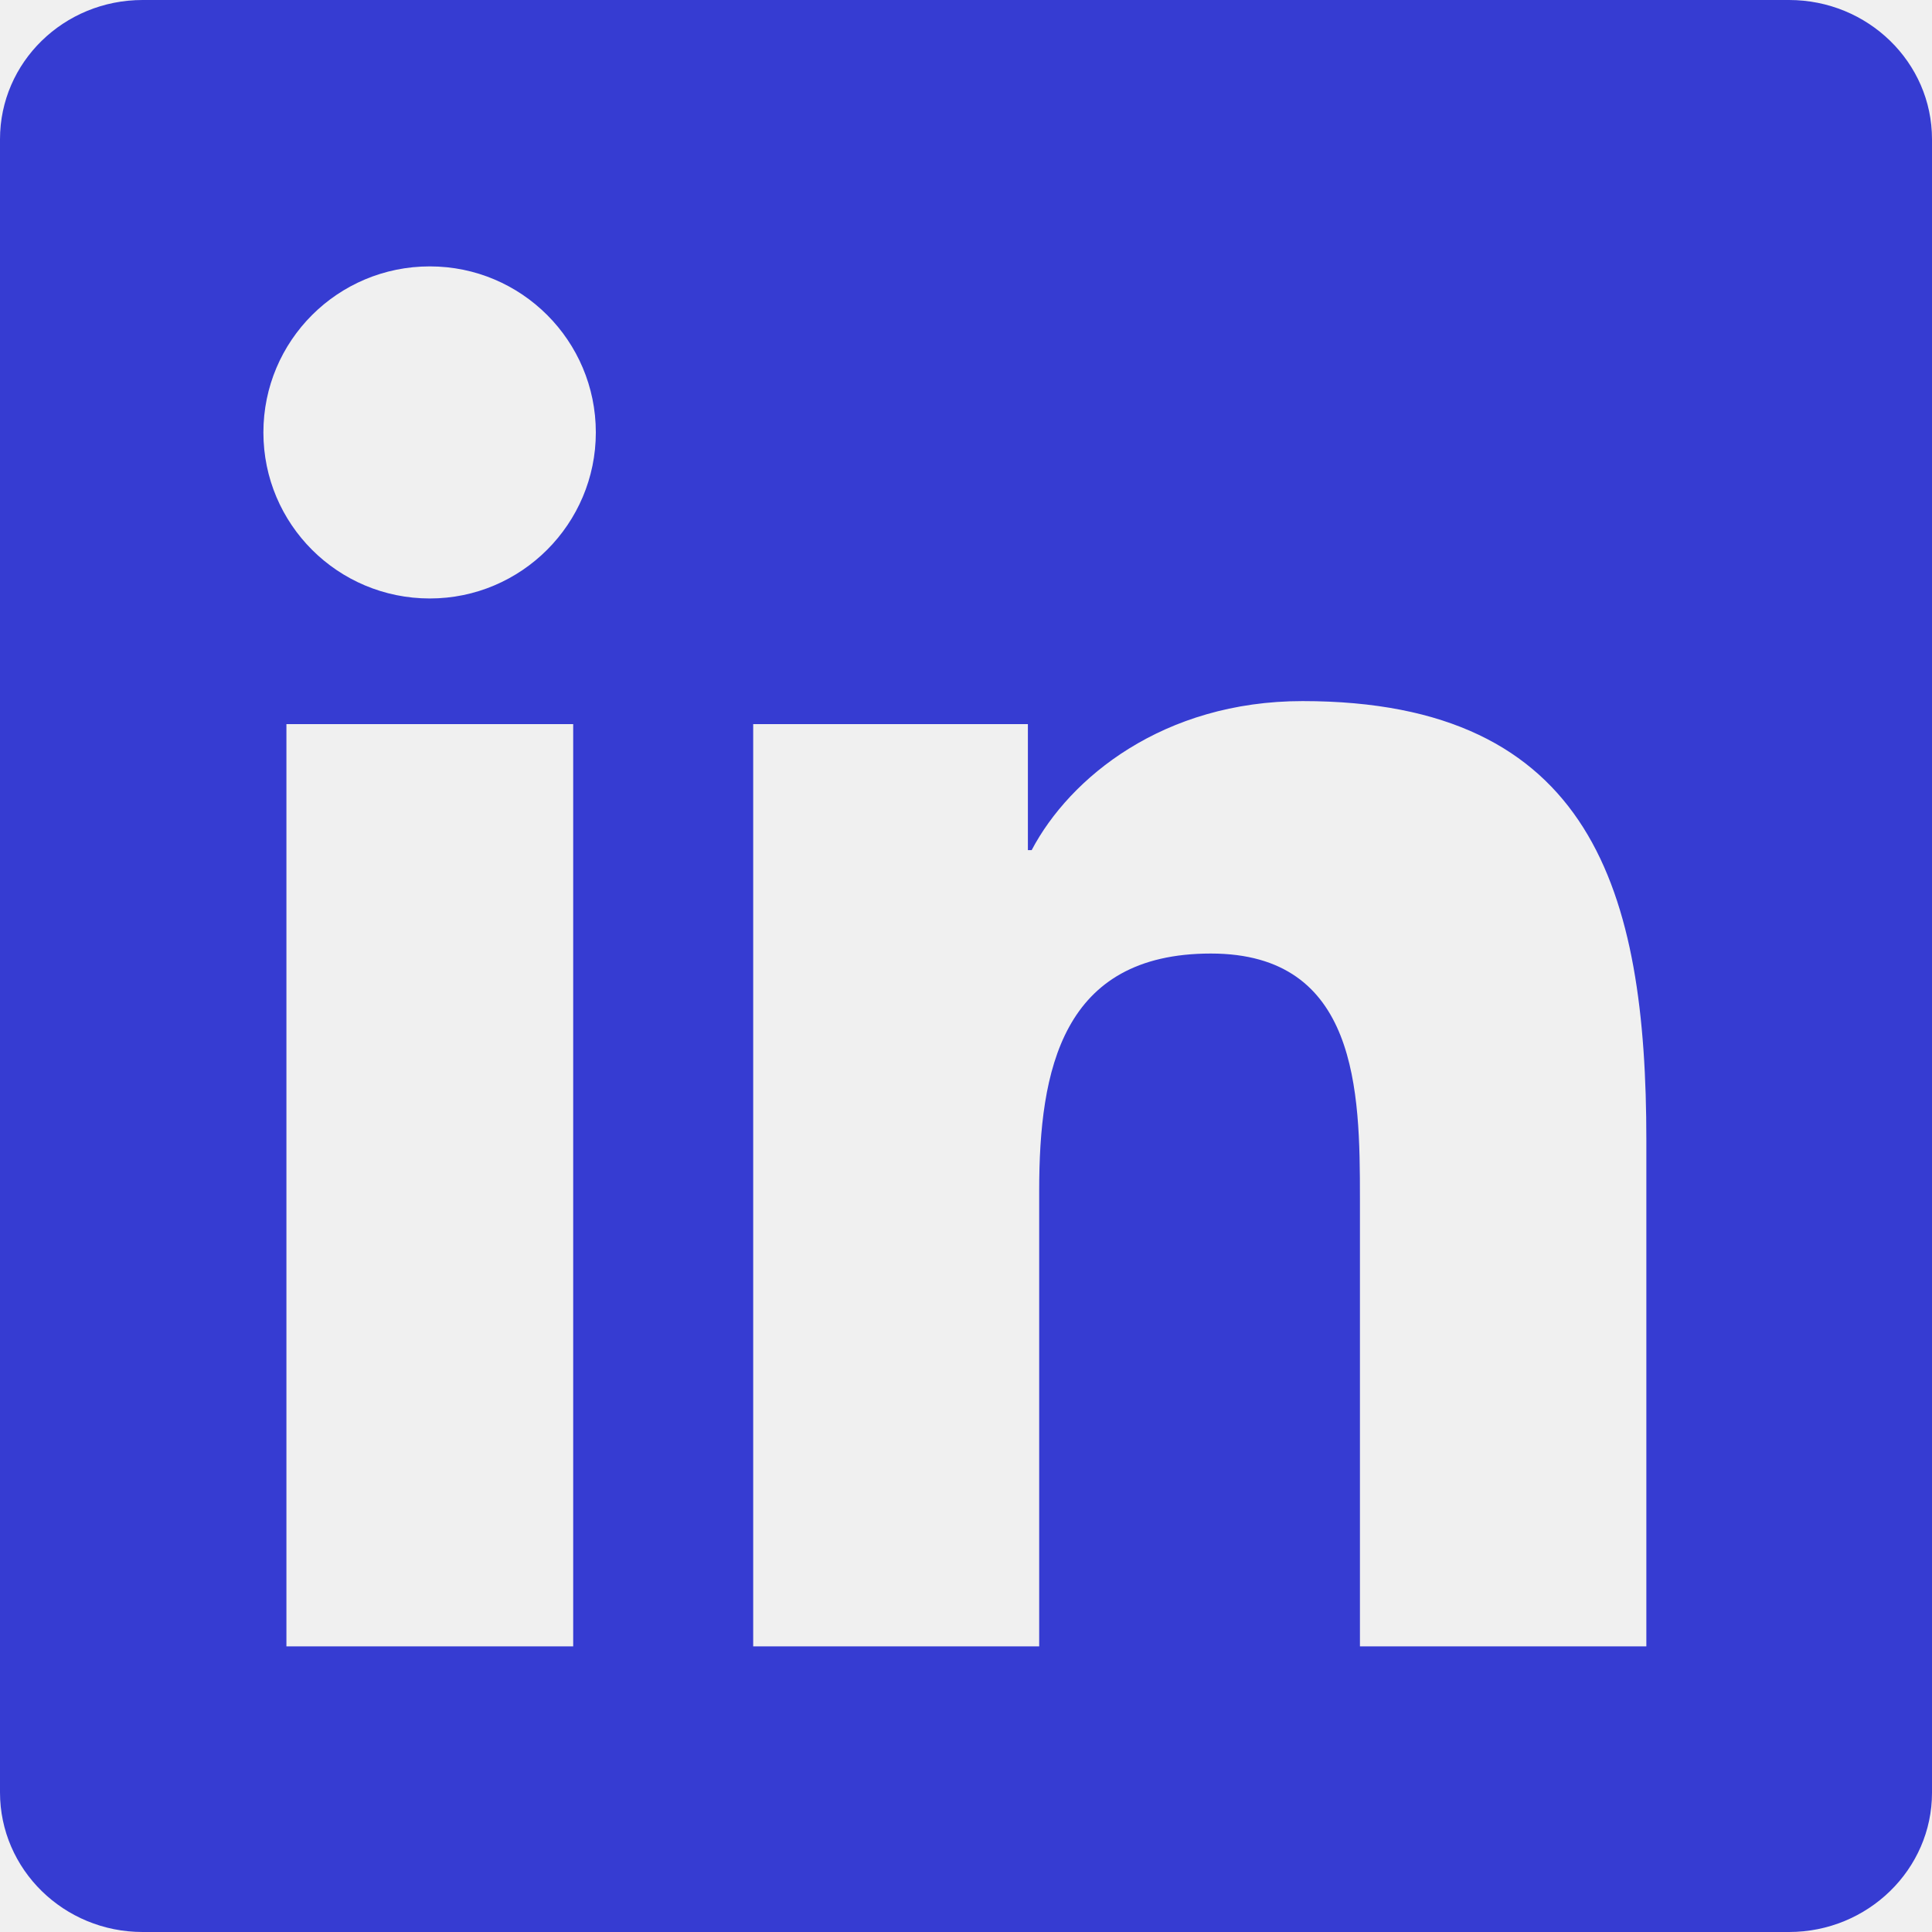
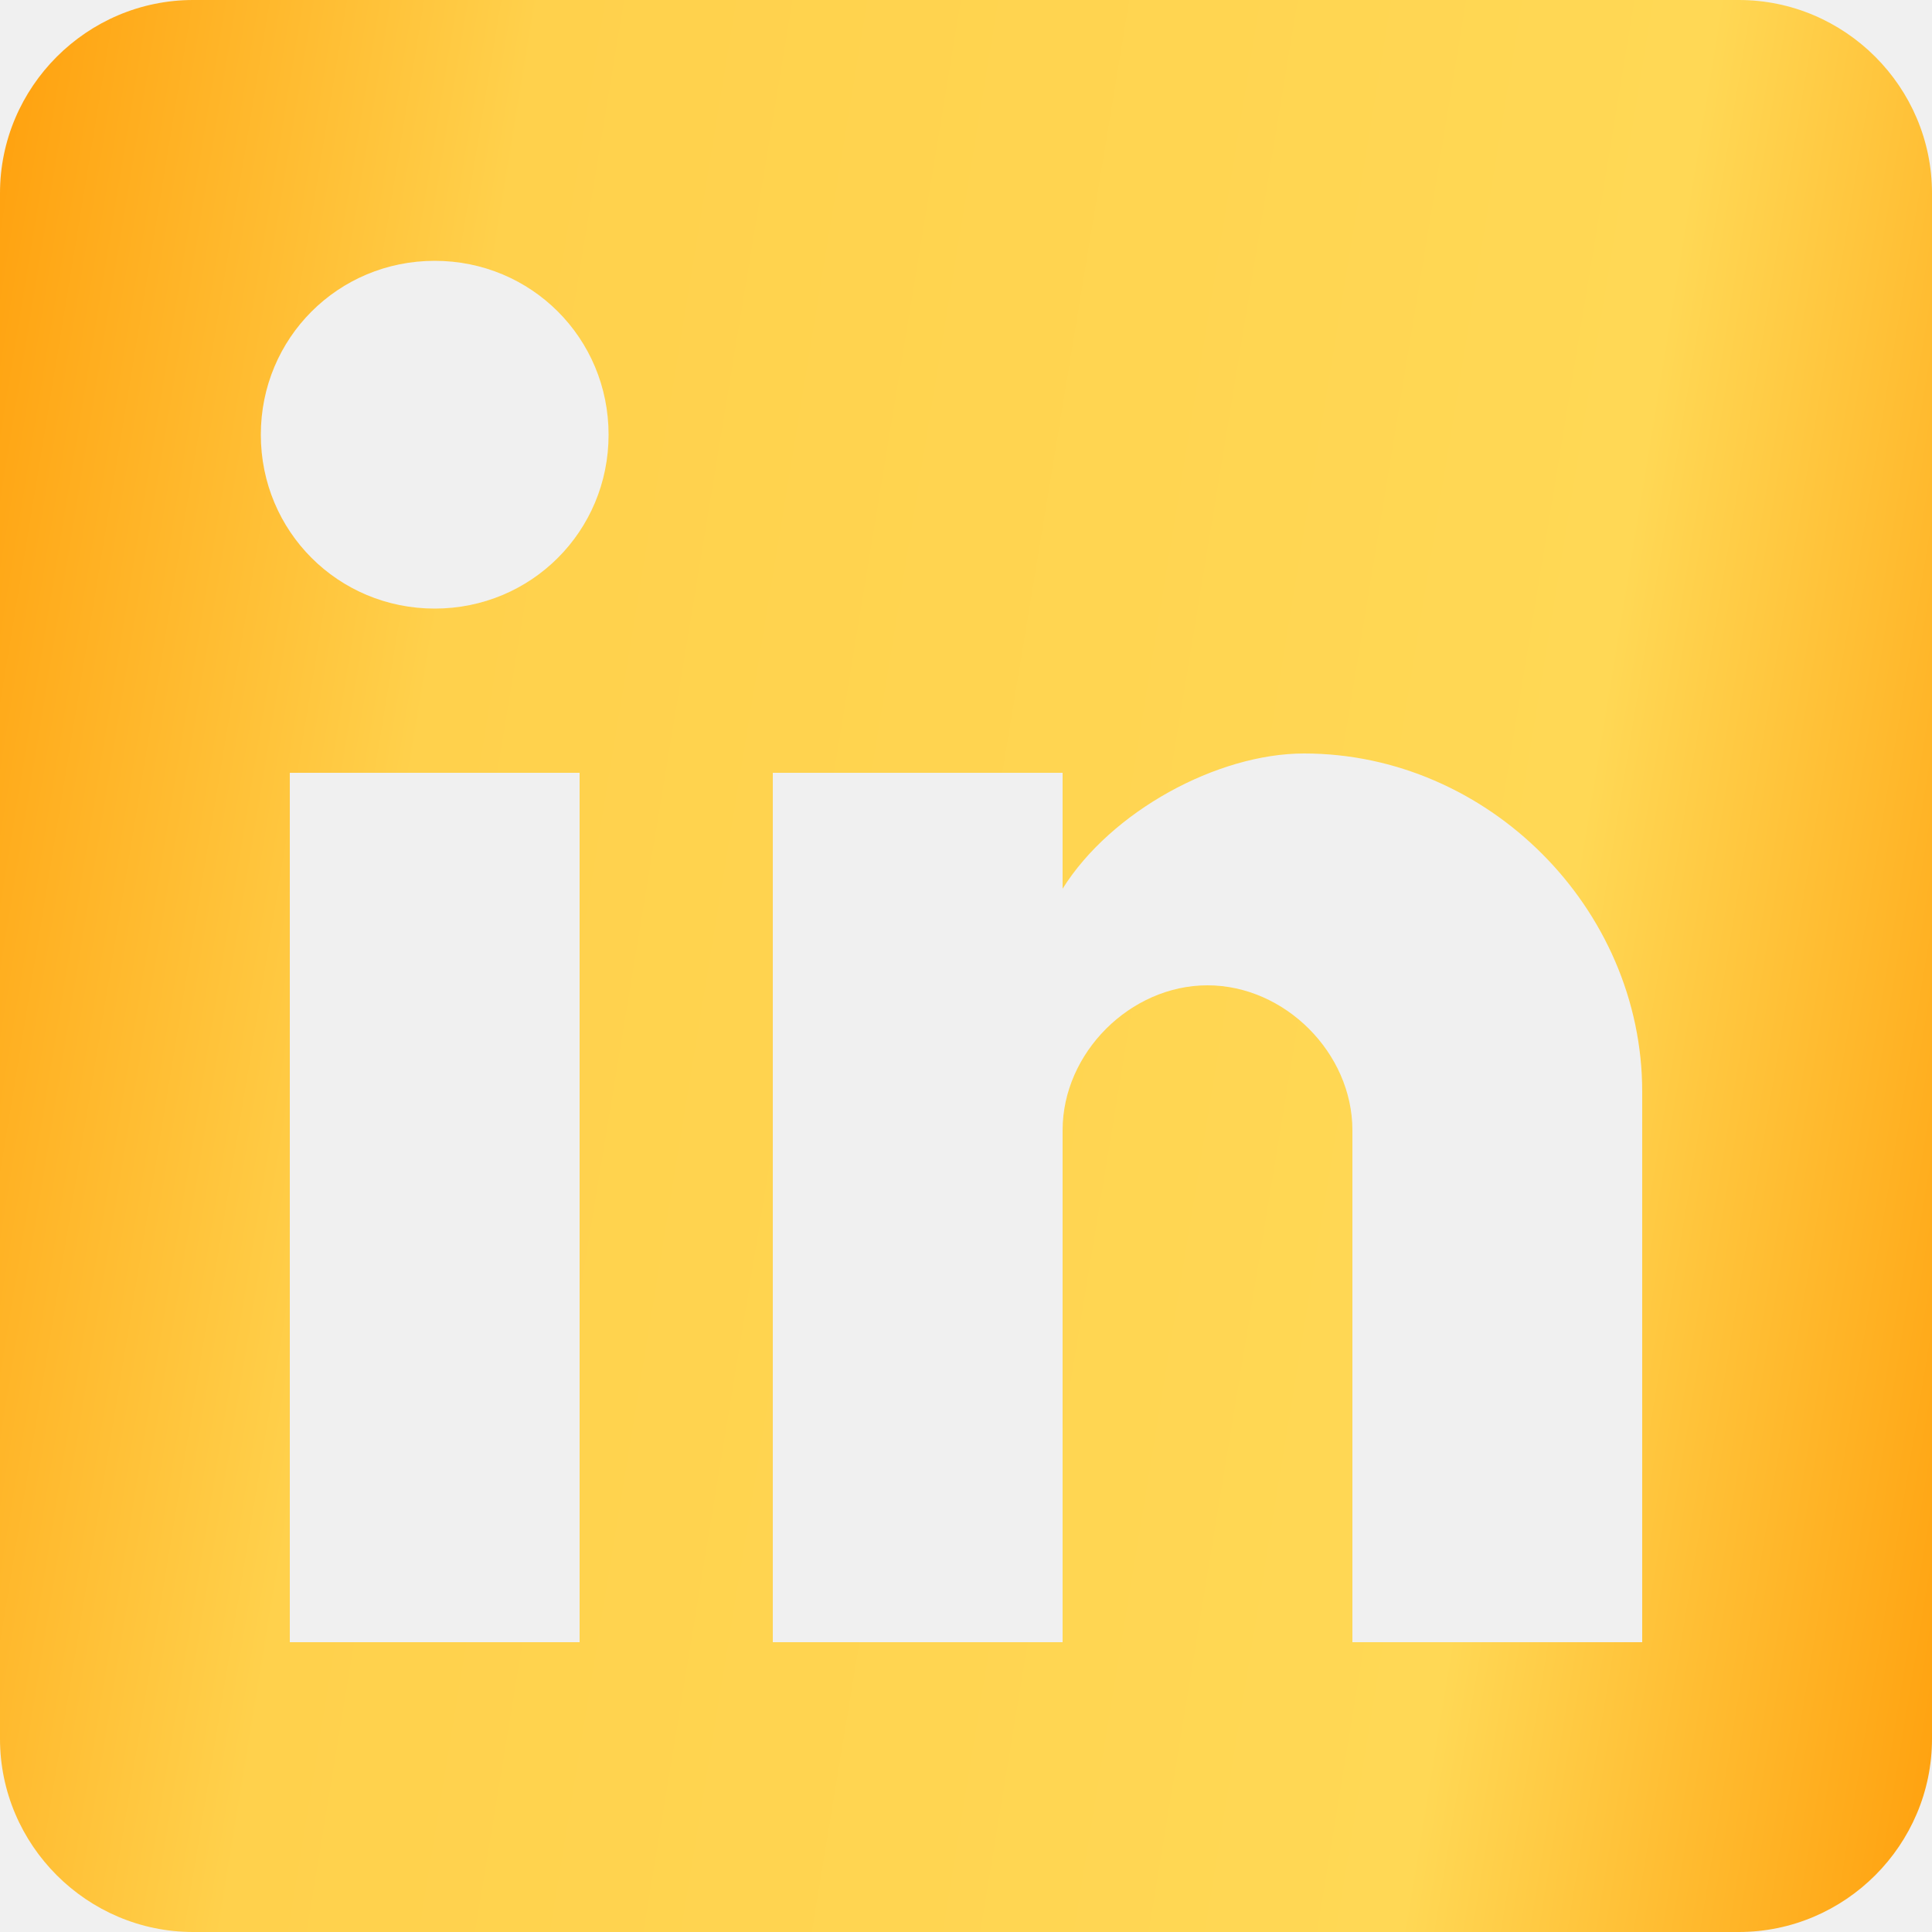
- <svg xmlns="http://www.w3.org/2000/svg" width="60" height="60" viewBox="0 0 60 60" fill="none">
-   <g id="Social Icons" clip-path="url(#clip0_4_4574)">
-     <path id="Vector" d="M55.559 0H4.43C1.98 0 0 1.934 0 4.324V55.664C0 58.055 1.98 60 4.43 60H55.559C58.008 60 60 58.055 60 55.676V4.324C60 1.934 58.008 0 55.559 0ZM17.801 51.129H8.895V22.488H17.801V51.129ZM13.348 18.586C10.488 18.586 8.18 16.277 8.18 13.43C8.18 10.582 10.488 8.273 13.348 8.273C16.195 8.273 18.504 10.582 18.504 13.43C18.504 16.266 16.195 18.586 13.348 18.586ZM51.129 51.129H42.234V37.207C42.234 33.891 42.176 29.613 37.605 29.613C32.977 29.613 32.273 33.234 32.273 36.973V51.129H23.391V22.488H31.922V26.402H32.039C33.223 24.152 36.129 21.773 40.453 21.773C49.465 21.773 51.129 27.703 51.129 35.414V51.129Z" fill="#363CD2" />
+ <svg xmlns="http://www.w3.org/2000/svg" width="510" height="510" viewBox="0 0 510 510" fill="none">
+   <g clip-path="url(#clip0_41_73)">
+     <path d="M459 0H51C22.95 0 0 22.95 0 51V459C0 487.05 22.95 510 51 510H459C487.05 510 510 487.05 510 459V51C510 22.95 487.05 0 459 0ZM153 433.5H76.5V204H153V433.5ZM114.75 160.65C89.25 160.65 68.85 140.25 68.85 114.75C68.85 89.25 89.25 68.85 114.75 68.85C140.25 68.85 160.65 89.25 160.65 114.75C160.65 140.25 140.25 160.65 114.75 160.65ZM433.5 433.5H357V298.35C357 277.951 339.15 260.1 318.75 260.1C298.35 260.1 280.5 277.951 280.5 298.35V433.5H204V204H280.5V234.6C293.25 214.2 321.3 198.9 344.25 198.9C392.7 198.9 433.5 239.7 433.5 288.15V433.5Z" fill="url(#paint0_linear_41_73)" />
  </g>
  <defs>
-     <clipPath id="clip0_4_4574">
-       <rect width="60" height="60" fill="white" />
+     <linearGradient id="paint0_linear_41_73" x1="0" y1="0" x2="578.202" y2="95.029" gradientUnits="userSpaceOnUse">
+       <stop stop-color="#FFA00D" />
+       <stop offset="0.24" stop-color="#FFD14C" />
+       <stop offset="0.764" stop-color="#FFD855" />
+       <stop offset="1" stop-color="#FFA00D" />
+     </linearGradient>
+     <clipPath id="clip0_41_73">
+       <rect width="510" height="510" fill="white" />
    </clipPath>
  </defs>
</svg>
